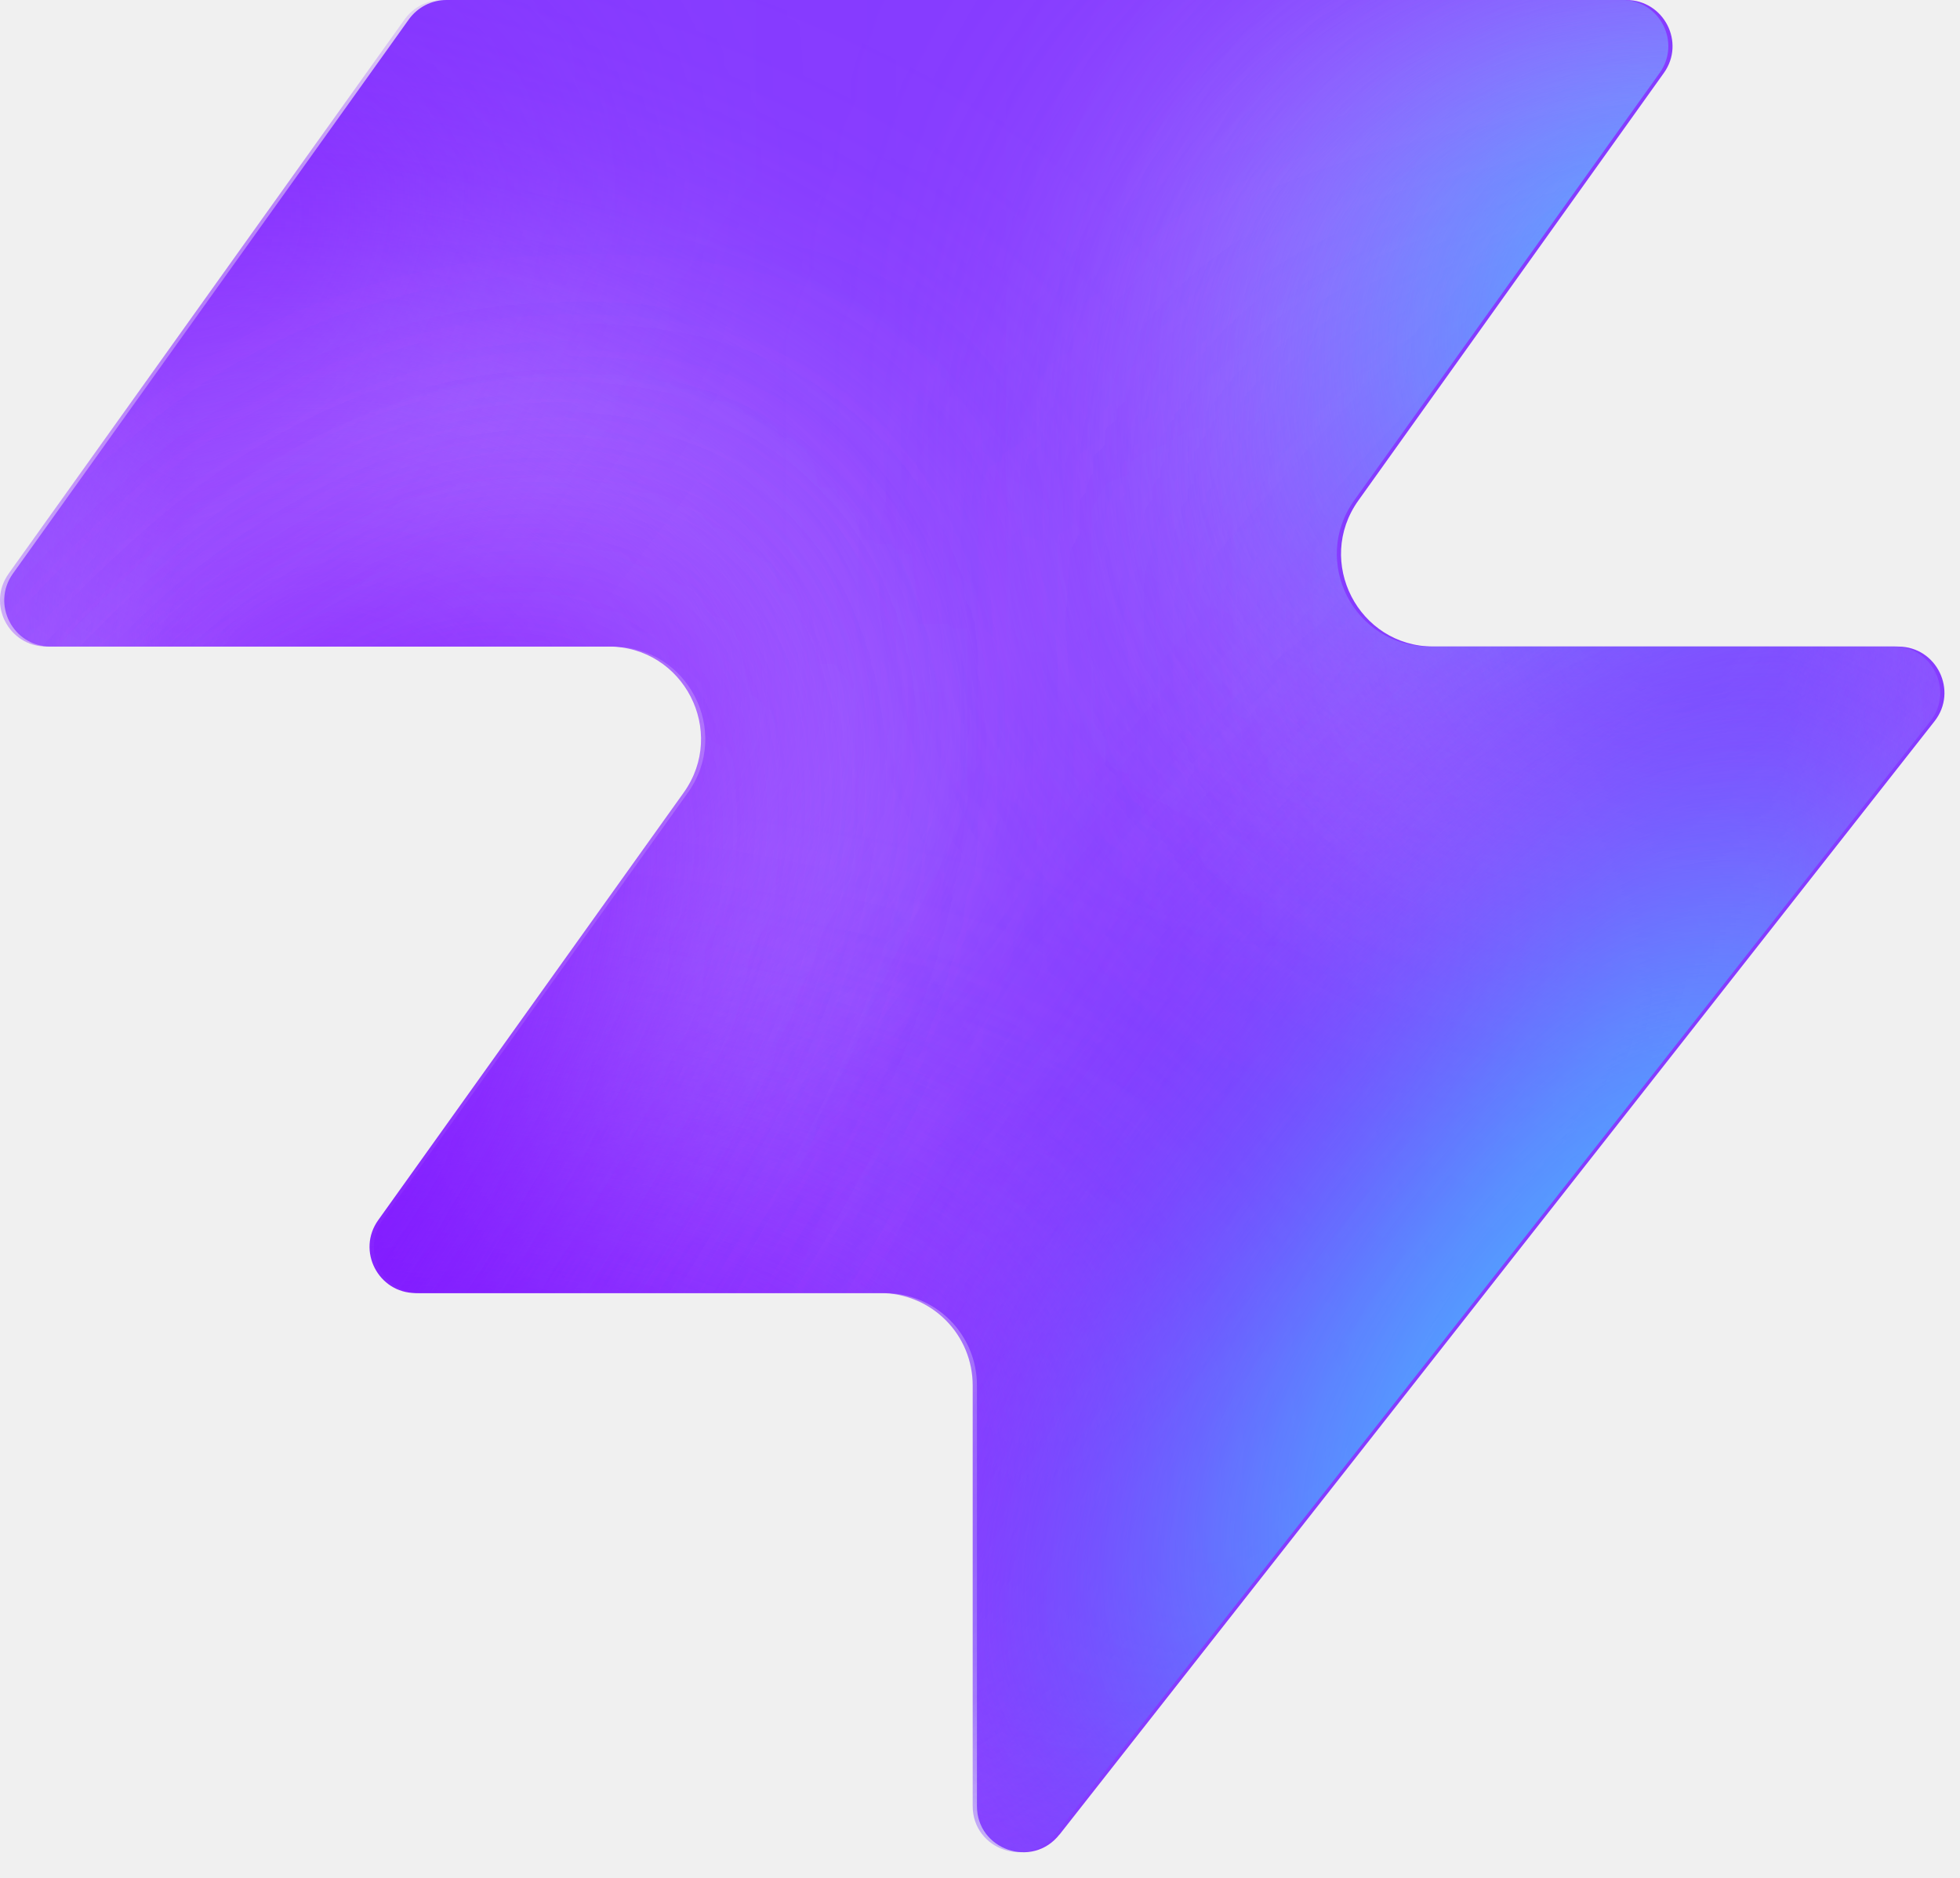
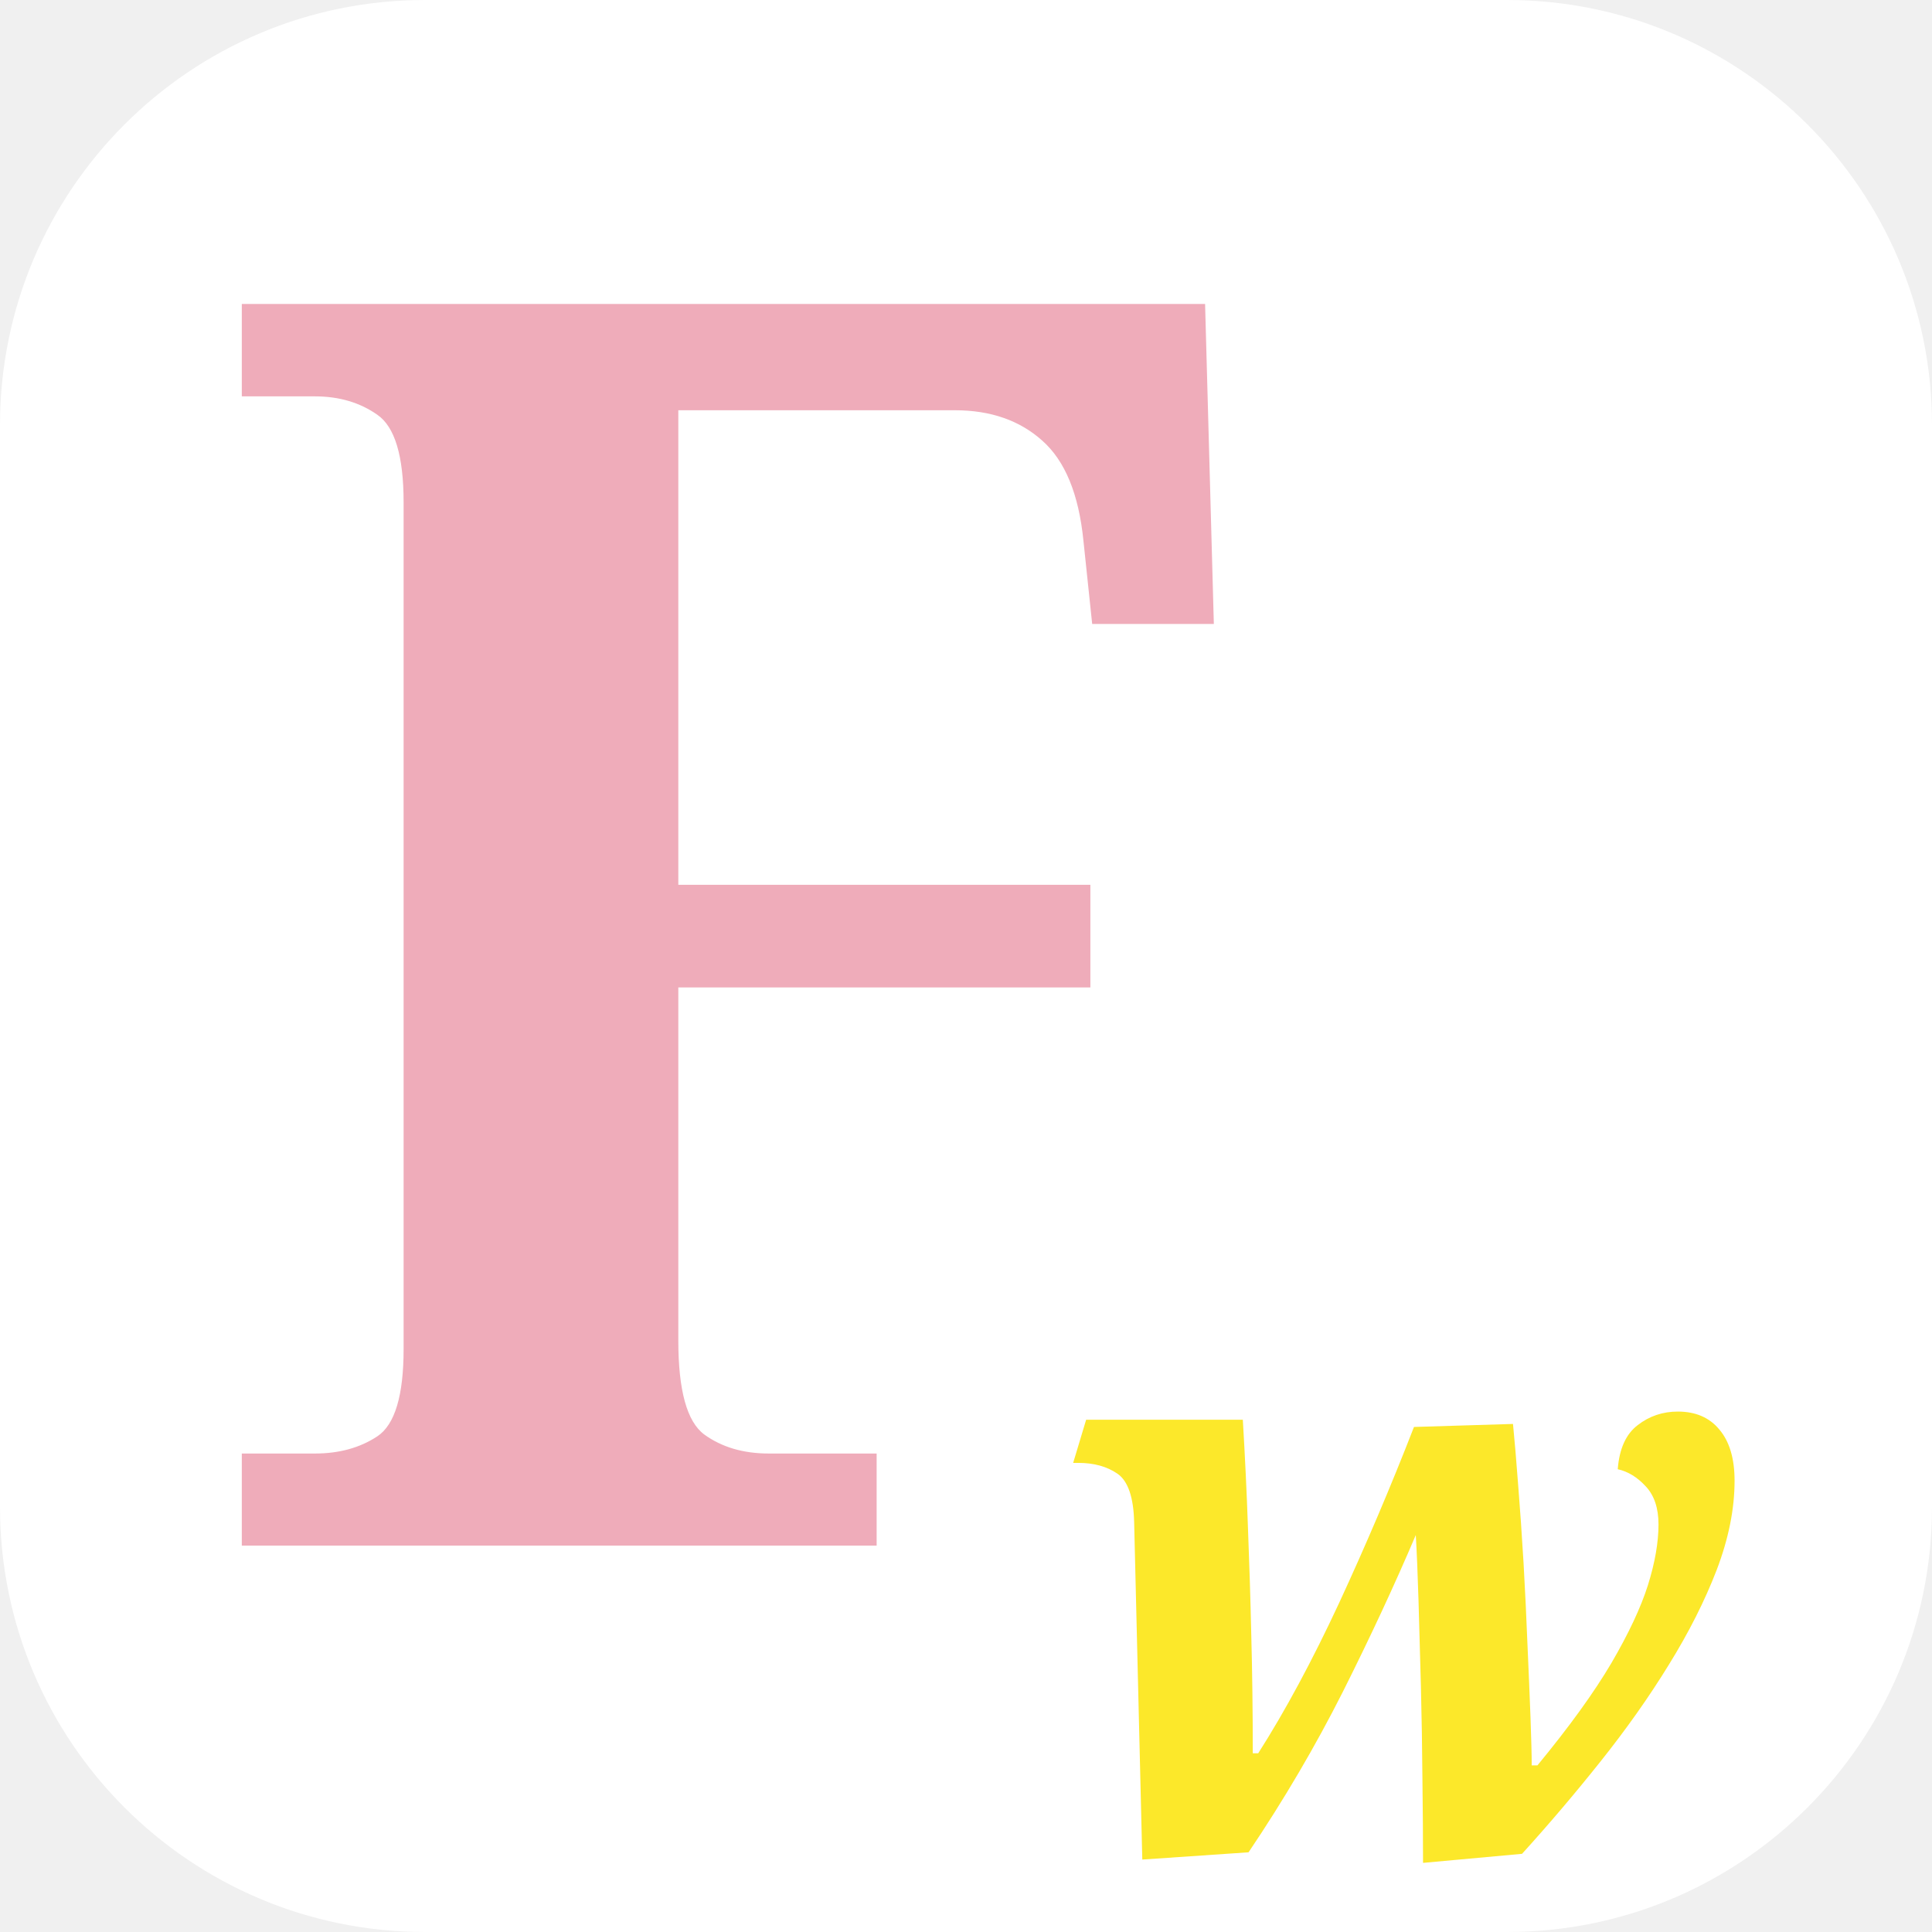
- <svg xmlns="http://www.w3.org/2000/svg" width="48" height="46" fill="none" viewBox="0 0 48 46">
-   <path fill="#863bff" d="M25.946 44.938c-.664.845-2.021.375-2.021-.698V33.937a2.26 2.26 0 0 0-2.262-2.262H10.287c-.92 0-1.456-1.04-.92-1.788l7.48-10.471c1.07-1.497 0-3.578-1.842-3.578H1.237c-.92 0-1.456-1.04-.92-1.788L10.013.474c.214-.297.556-.474.92-.474h28.894c.92 0 1.456 1.04.92 1.788l-7.48 10.471c-1.07 1.498 0 3.579 1.842 3.579h11.377c.943 0 1.473 1.088.89 1.83L25.947 44.94z" style="fill:#863bff;fill:color(display-p3 .525 .23 1);fill-opacity:1" />
-   <mask id="a" width="48" height="46" x="0" y="0" maskUnits="userSpaceOnUse" style="mask-type:alpha">
-     <path fill="#000" d="M25.842 44.938c-.664.844-2.021.375-2.021-.698V33.937a2.26 2.26 0 0 0-2.262-2.262H10.183c-.92 0-1.456-1.04-.92-1.788l7.48-10.471c1.07-1.498 0-3.579-1.842-3.579H1.133c-.92 0-1.456-1.04-.92-1.787L9.91.473c.214-.297.556-.474.92-.474h28.894c.92 0 1.456 1.04.92 1.788l-7.48 10.471c-1.07 1.498 0 3.578 1.842 3.578h11.377c.943 0 1.473 1.088.89 1.832L25.843 44.94z" style="fill:#000;fill-opacity:1" />
-   </mask>
-   <g mask="url(#a)">
-     <g filter="url(#b)">
-       <ellipse cx="5.508" cy="14.704" fill="#ede6ff" rx="5.508" ry="14.704" style="fill:#ede6ff;fill:color(display-p3 .927 .903 1);fill-opacity:1" transform="matrix(.00324 1 1 -.00324 -4.47 31.516)" />
-     </g>
-     <g filter="url(#c)">
-       <ellipse cx="10.399" cy="29.851" fill="#ede6ff" rx="10.399" ry="29.851" style="fill:#ede6ff;fill:color(display-p3 .927 .903 1);fill-opacity:1" transform="matrix(.00324 1 1 -.00324 -39.328 7.883)" />
-     </g>
-     <g filter="url(#d)">
-       <ellipse cx="5.508" cy="30.487" fill="#7e14ff" rx="5.508" ry="30.487" style="fill:#7e14ff;fill:color(display-p3 .492 .077 1);fill-opacity:1" transform="rotate(89.814 -25.913 -14.639)scale(1 -1)" />
-     </g>
-     <g filter="url(#e)">
-       <ellipse cx="5.508" cy="30.599" fill="#7e14ff" rx="5.508" ry="30.599" style="fill:#7e14ff;fill:color(display-p3 .492 .077 1);fill-opacity:1" transform="rotate(89.814 -32.644 -3.334)scale(1 -1)" />
-     </g>
-     <g filter="url(#f)">
-       <ellipse cx="5.508" cy="30.599" fill="#7e14ff" rx="5.508" ry="30.599" style="fill:#7e14ff;fill:color(display-p3 .492 .077 1);fill-opacity:1" transform="matrix(.00324 1 1 -.00324 -34.34 30.47)" />
-     </g>
-     <g filter="url(#g)">
-       <ellipse cx="14.072" cy="22.078" fill="#ede6ff" rx="14.072" ry="22.078" style="fill:#ede6ff;fill:color(display-p3 .927 .903 1);fill-opacity:1" transform="rotate(93.35 24.506 48.493)scale(-1 1)" />
-     </g>
-     <g filter="url(#h)">
-       <ellipse cx="3.47" cy="21.501" fill="#7e14ff" rx="3.47" ry="21.501" style="fill:#7e14ff;fill:color(display-p3 .492 .077 1);fill-opacity:1" transform="rotate(89.009 28.708 47.59)scale(-1 1)" />
-     </g>
-     <g filter="url(#i)">
-       <ellipse cx="3.47" cy="21.501" fill="#7e14ff" rx="3.47" ry="21.501" style="fill:#7e14ff;fill:color(display-p3 .492 .077 1);fill-opacity:1" transform="rotate(89.009 28.708 47.59)scale(-1 1)" />
-     </g>
-     <g filter="url(#j)">
-       <ellipse cx=".387" cy="8.972" fill="#7e14ff" rx="4.407" ry="29.108" style="fill:#7e14ff;fill:color(display-p3 .492 .077 1);fill-opacity:1" transform="rotate(39.51 .387 8.972)" />
-     </g>
-     <g filter="url(#k)">
-       <ellipse cx="47.523" cy="-6.092" fill="#7e14ff" rx="4.407" ry="29.108" style="fill:#7e14ff;fill:color(display-p3 .492 .077 1);fill-opacity:1" transform="rotate(37.892 47.523 -6.092)" />
-     </g>
-     <g filter="url(#l)">
-       <ellipse cx="41.412" cy="6.333" fill="#47bfff" rx="5.971" ry="9.665" style="fill:#47bfff;fill:color(display-p3 .28 .748 1);fill-opacity:1" transform="rotate(37.892 41.412 6.333)" />
-     </g>
-     <g filter="url(#m)">
-       <ellipse cx="-1.879" cy="38.332" fill="#7e14ff" rx="4.407" ry="29.108" style="fill:#7e14ff;fill:color(display-p3 .492 .077 1);fill-opacity:1" transform="rotate(37.892 -1.88 38.332)" />
-     </g>
-     <g filter="url(#n)">
-       <ellipse cx="-1.879" cy="38.332" fill="#7e14ff" rx="4.407" ry="29.108" style="fill:#7e14ff;fill:color(display-p3 .492 .077 1);fill-opacity:1" transform="rotate(37.892 -1.88 38.332)" />
-     </g>
-     <g filter="url(#o)">
-       <ellipse cx="35.651" cy="29.907" fill="#7e14ff" rx="4.407" ry="29.108" style="fill:#7e14ff;fill:color(display-p3 .492 .077 1);fill-opacity:1" transform="rotate(37.892 35.651 29.907)" />
-     </g>
-     <g filter="url(#p)">
-       <ellipse cx="38.418" cy="32.4" fill="#47bfff" rx="5.971" ry="15.297" style="fill:#47bfff;fill:color(display-p3 .28 .748 1);fill-opacity:1" transform="rotate(37.892 38.418 32.4)" />
-     </g>
-   </g>
-   <defs>
-     <filter id="b" width="60.045" height="41.654" x="-19.77" y="16.149" color-interpolation-filters="sRGB" filterUnits="userSpaceOnUse">
-       <feFlood flood-opacity="0" result="BackgroundImageFix" />
-       <feBlend in="SourceGraphic" in2="BackgroundImageFix" result="shape" />
-       <feGaussianBlur result="effect1_foregroundBlur_2002_17158" stdDeviation="7.659" />
-     </filter>
-     <filter id="c" width="90.34" height="51.437" x="-54.613" y="-7.533" color-interpolation-filters="sRGB" filterUnits="userSpaceOnUse">
-       <feFlood flood-opacity="0" result="BackgroundImageFix" />
-       <feBlend in="SourceGraphic" in2="BackgroundImageFix" result="shape" />
-       <feGaussianBlur result="effect1_foregroundBlur_2002_17158" stdDeviation="7.659" />
-     </filter>
-     <filter id="d" width="79.355" height="29.4" x="-49.64" y="2.03" color-interpolation-filters="sRGB" filterUnits="userSpaceOnUse">
-       <feFlood flood-opacity="0" result="BackgroundImageFix" />
-       <feBlend in="SourceGraphic" in2="BackgroundImageFix" result="shape" />
-       <feGaussianBlur result="effect1_foregroundBlur_2002_17158" stdDeviation="4.596" />
-     </filter>
-     <filter id="e" width="79.579" height="29.4" x="-45.045" y="20.029" color-interpolation-filters="sRGB" filterUnits="userSpaceOnUse">
-       <feFlood flood-opacity="0" result="BackgroundImageFix" />
-       <feBlend in="SourceGraphic" in2="BackgroundImageFix" result="shape" />
-       <feGaussianBlur result="effect1_foregroundBlur_2002_17158" stdDeviation="4.596" />
-     </filter>
-     <filter id="f" width="79.579" height="29.4" x="-43.513" y="21.178" color-interpolation-filters="sRGB" filterUnits="userSpaceOnUse">
-       <feFlood flood-opacity="0" result="BackgroundImageFix" />
-       <feBlend in="SourceGraphic" in2="BackgroundImageFix" result="shape" />
-       <feGaussianBlur result="effect1_foregroundBlur_2002_17158" stdDeviation="4.596" />
-     </filter>
-     <filter id="g" width="74.749" height="58.852" x="15.756" y="-17.901" color-interpolation-filters="sRGB" filterUnits="userSpaceOnUse">
-       <feFlood flood-opacity="0" result="BackgroundImageFix" />
-       <feBlend in="SourceGraphic" in2="BackgroundImageFix" result="shape" />
-       <feGaussianBlur result="effect1_foregroundBlur_2002_17158" stdDeviation="7.659" />
-     </filter>
-     <filter id="h" width="61.377" height="25.362" x="23.548" y="2.284" color-interpolation-filters="sRGB" filterUnits="userSpaceOnUse">
-       <feFlood flood-opacity="0" result="BackgroundImageFix" />
-       <feBlend in="SourceGraphic" in2="BackgroundImageFix" result="shape" />
-       <feGaussianBlur result="effect1_foregroundBlur_2002_17158" stdDeviation="4.596" />
-     </filter>
-     <filter id="i" width="61.377" height="25.362" x="23.548" y="2.284" color-interpolation-filters="sRGB" filterUnits="userSpaceOnUse">
-       <feFlood flood-opacity="0" result="BackgroundImageFix" />
-       <feBlend in="SourceGraphic" in2="BackgroundImageFix" result="shape" />
-       <feGaussianBlur result="effect1_foregroundBlur_2002_17158" stdDeviation="4.596" />
-     </filter>
-     <filter id="j" width="56.045" height="63.649" x="-27.636" y="-22.853" color-interpolation-filters="sRGB" filterUnits="userSpaceOnUse">
-       <feFlood flood-opacity="0" result="BackgroundImageFix" />
-       <feBlend in="SourceGraphic" in2="BackgroundImageFix" result="shape" />
-       <feGaussianBlur result="effect1_foregroundBlur_2002_17158" stdDeviation="4.596" />
-     </filter>
-     <filter id="k" width="54.814" height="64.646" x="20.116" y="-38.415" color-interpolation-filters="sRGB" filterUnits="userSpaceOnUse">
-       <feFlood flood-opacity="0" result="BackgroundImageFix" />
-       <feBlend in="SourceGraphic" in2="BackgroundImageFix" result="shape" />
-       <feGaussianBlur result="effect1_foregroundBlur_2002_17158" stdDeviation="4.596" />
-     </filter>
-     <filter id="l" width="33.541" height="35.313" x="24.641" y="-11.323" color-interpolation-filters="sRGB" filterUnits="userSpaceOnUse">
-       <feFlood flood-opacity="0" result="BackgroundImageFix" />
-       <feBlend in="SourceGraphic" in2="BackgroundImageFix" result="shape" />
-       <feGaussianBlur result="effect1_foregroundBlur_2002_17158" stdDeviation="4.596" />
-     </filter>
-     <filter id="m" width="54.814" height="64.646" x="-29.286" y="6.009" color-interpolation-filters="sRGB" filterUnits="userSpaceOnUse">
-       <feFlood flood-opacity="0" result="BackgroundImageFix" />
-       <feBlend in="SourceGraphic" in2="BackgroundImageFix" result="shape" />
-       <feGaussianBlur result="effect1_foregroundBlur_2002_17158" stdDeviation="4.596" />
-     </filter>
-     <filter id="n" width="54.814" height="64.646" x="-29.286" y="6.009" color-interpolation-filters="sRGB" filterUnits="userSpaceOnUse">
-       <feFlood flood-opacity="0" result="BackgroundImageFix" />
-       <feBlend in="SourceGraphic" in2="BackgroundImageFix" result="shape" />
-       <feGaussianBlur result="effect1_foregroundBlur_2002_17158" stdDeviation="4.596" />
-     </filter>
-     <filter id="o" width="54.814" height="64.646" x="8.244" y="-2.416" color-interpolation-filters="sRGB" filterUnits="userSpaceOnUse">
-       <feFlood flood-opacity="0" result="BackgroundImageFix" />
-       <feBlend in="SourceGraphic" in2="BackgroundImageFix" result="shape" />
-       <feGaussianBlur result="effect1_foregroundBlur_2002_17158" stdDeviation="4.596" />
-     </filter>
-     <filter id="p" width="39.409" height="43.623" x="18.713" y="10.588" color-interpolation-filters="sRGB" filterUnits="userSpaceOnUse">
-       <feFlood flood-opacity="0" result="BackgroundImageFix" />
-       <feBlend in="SourceGraphic" in2="BackgroundImageFix" result="shape" />
-       <feGaussianBlur result="effect1_foregroundBlur_2002_17158" stdDeviation="4.596" />
-     </filter>
-   </defs>
+ <svg xmlns="http://www.w3.org/2000/svg" viewBox="0 0 100 100">
+   <rect width="100" height="100" rx="22" fill="#fff" />
+   <text x="10" y="80" font-family="Georgia, serif" font-size="90" font-weight="700" fill="#EFACBA">F</text>
+   <text x="54" y="96" font-family="Georgia, serif" font-size="42" font-style="italic" font-weight="700" fill="#FCE82A" letter-spacing="-2">w</text>
</svg>
